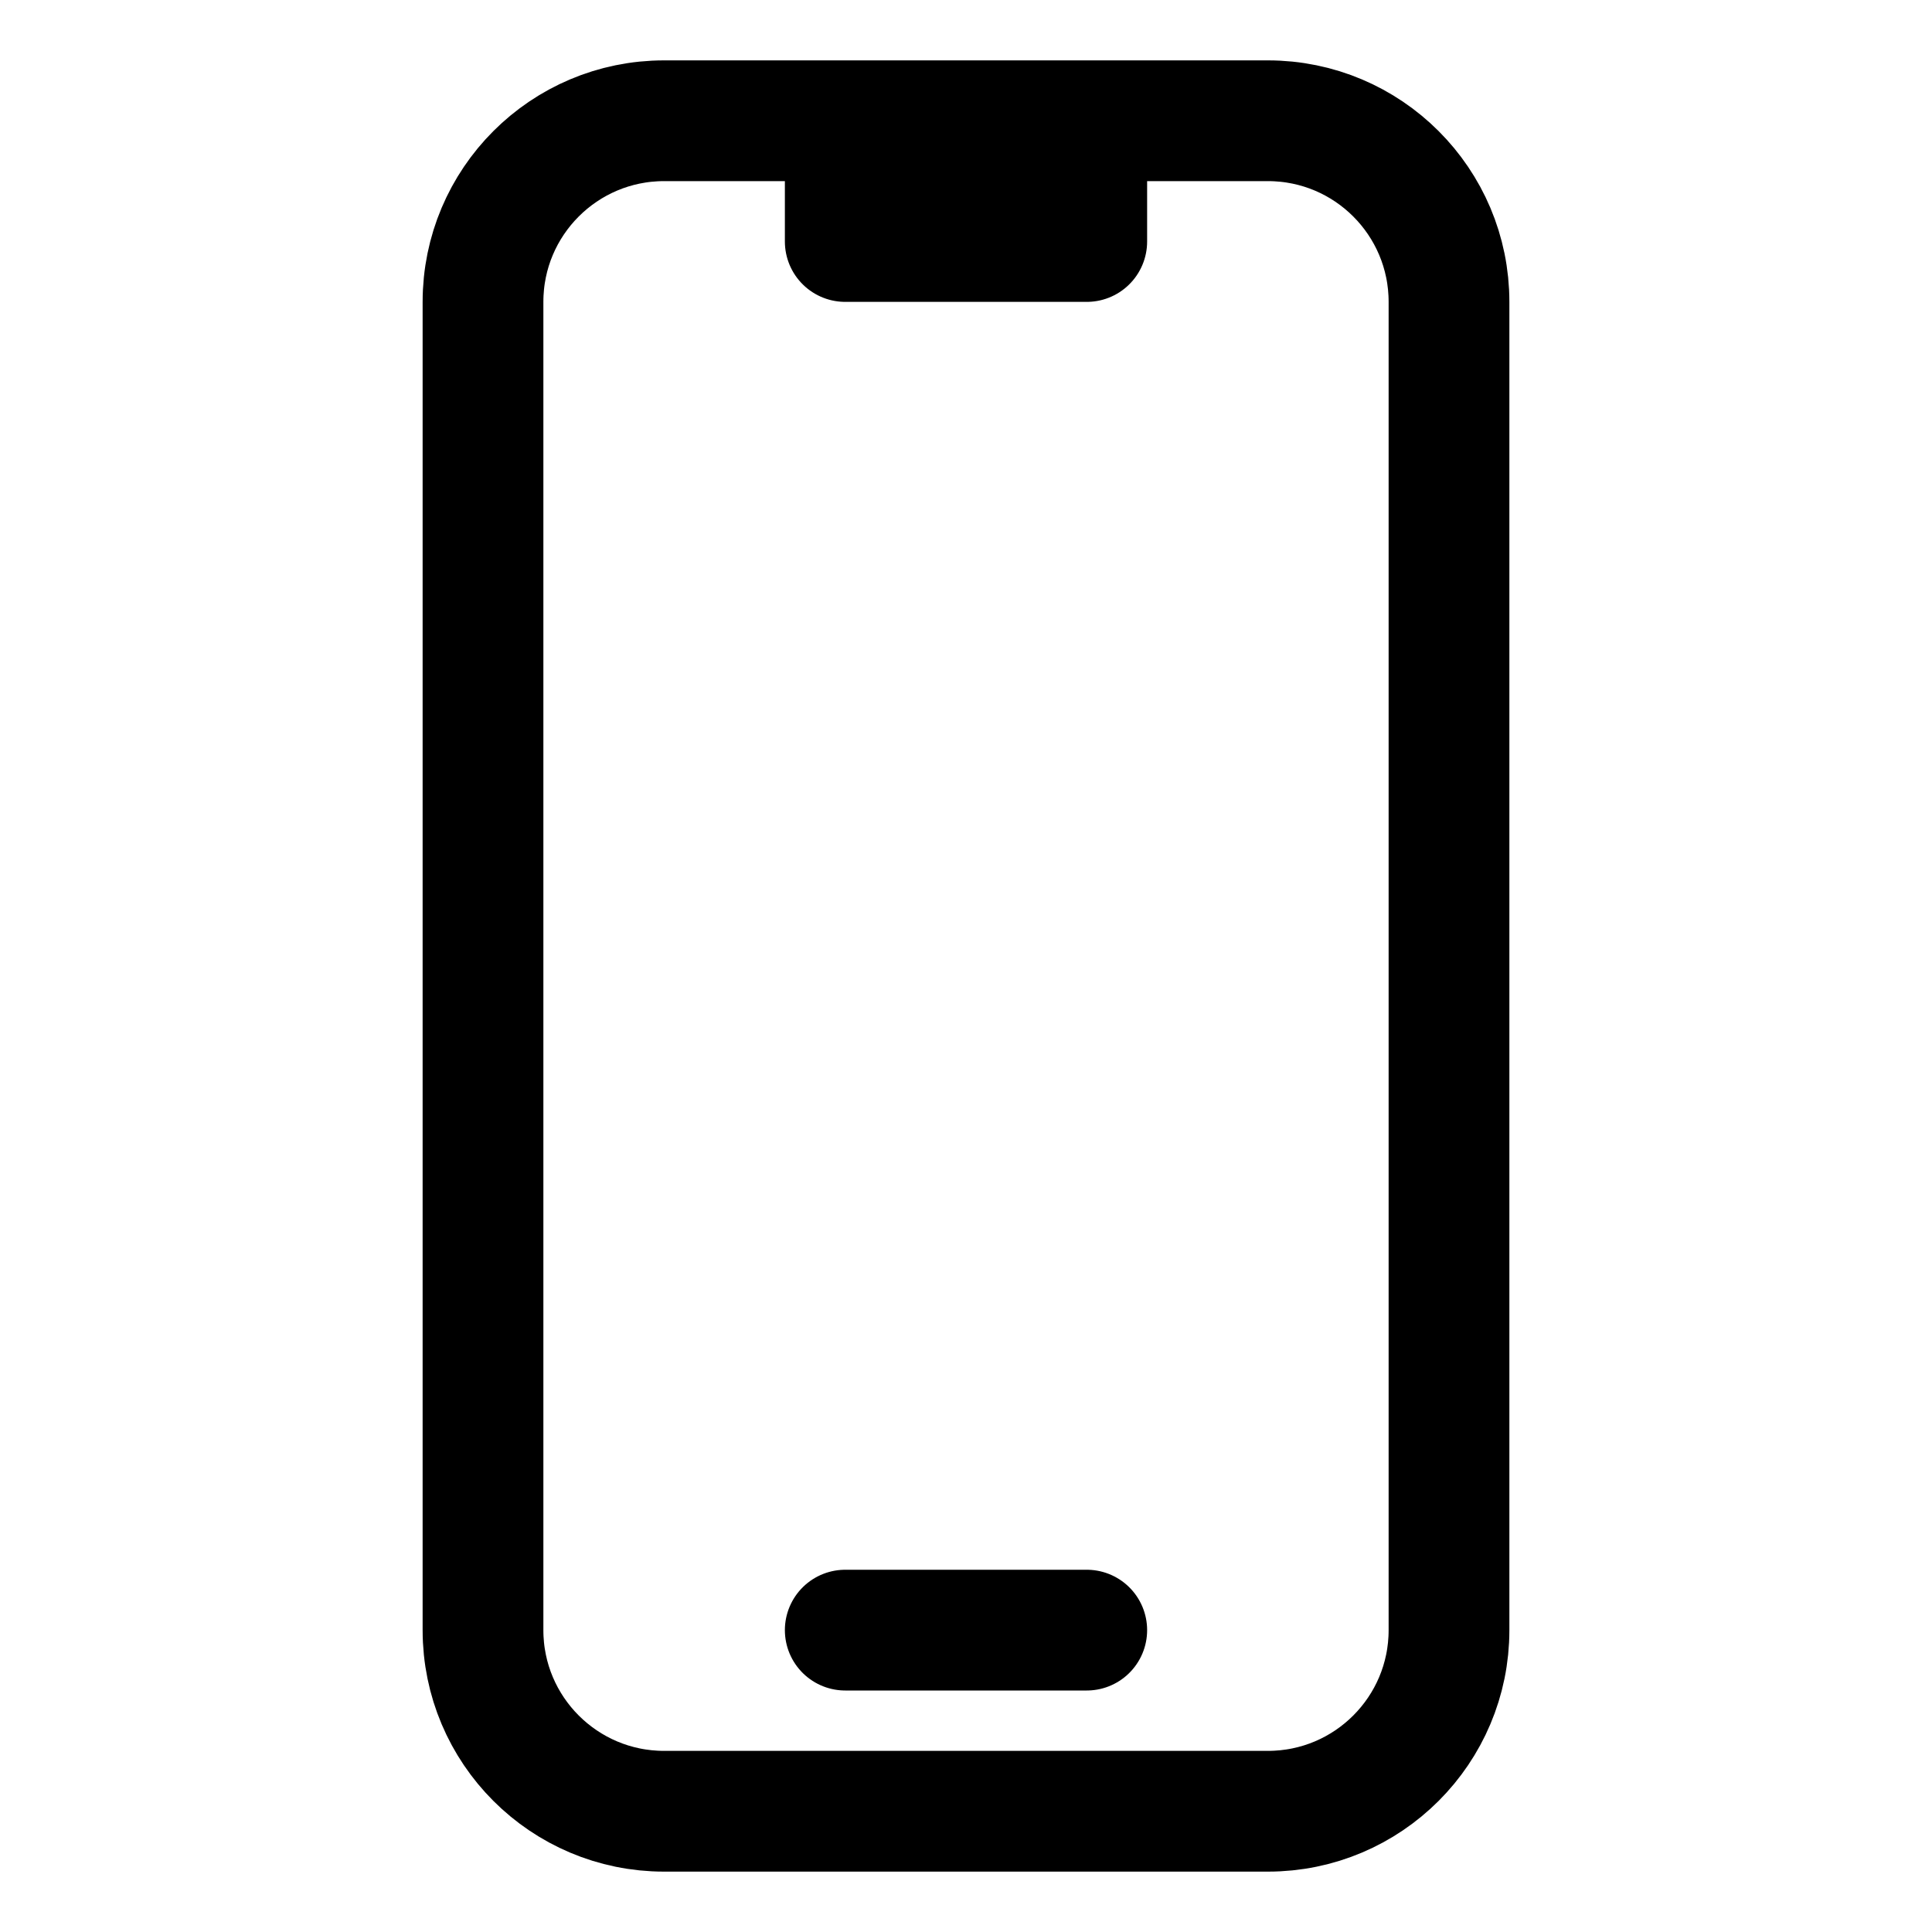
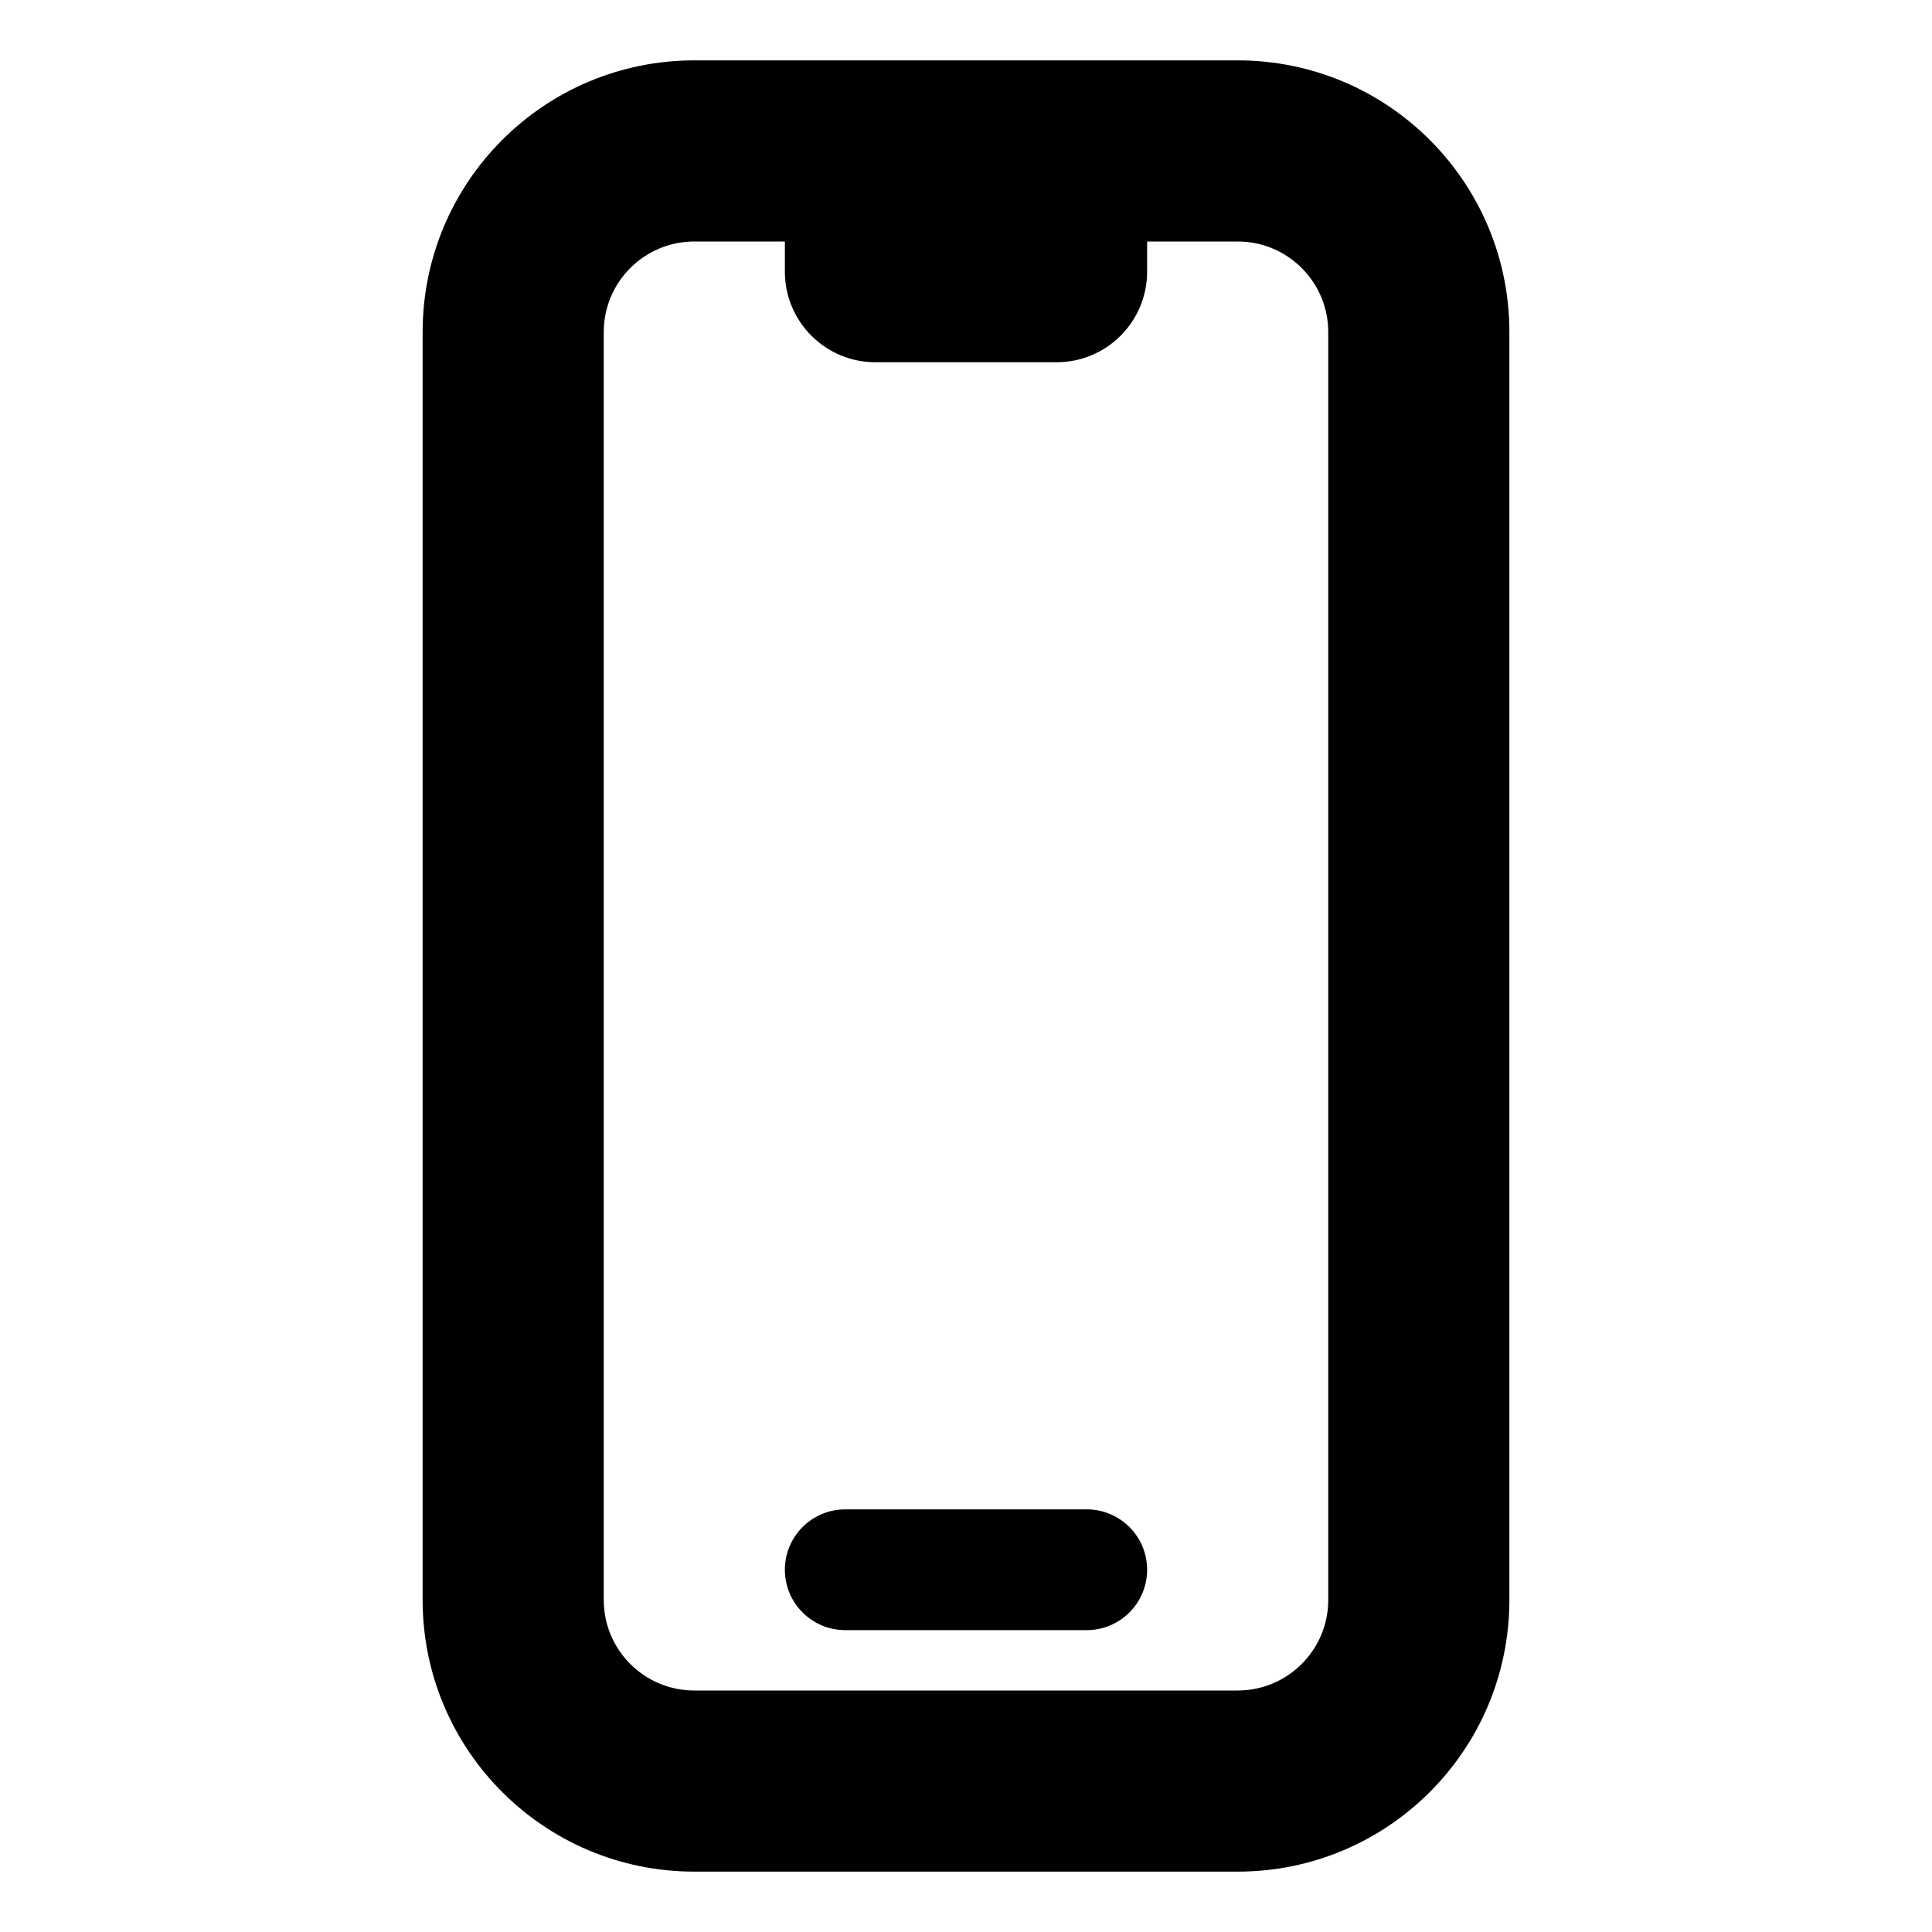
- <svg xmlns="http://www.w3.org/2000/svg" width="24" height="24" viewBox="0 0 24 24" fill="none">
-   <path d="M10.5 1.5H8.25A2.25 2.25 0 0 0 6 3.75v16.5a2.25 2.25 0 0 0 2.25 2.25h7.5A2.25 2.25 0 0 0 18 20.25V3.75a2.25 2.25 0 0 0-2.25-2.25H13.5m-3 0V3h3V1.5m-3 0h3m-3 18.75h3" stroke="currentColor" stroke-width="1.5" stroke-linecap="round" stroke-linejoin="round" fill="none" />
+ <svg xmlns="http://www.w3.org/2000/svg" width="24" height="24" viewBox="0 0 24 24" fill="currentColor">
+   <path d="M10.5 18.75a.75.75 0 0 0 0 1.5h3a.75.75 0 0 0 0-1.5h-3Z" />
+   <path fill-rule="evenodd" d="M8.625.75A3.375 3.375 0 0 0 5.25 4.125v15.75a3.375 3.375 0 0 0 3.375 3.375h6.75a3.375 3.375 0 0 0 3.375-3.375V4.125A3.375 3.375 0 0 0 15.375.75h-6.75ZM7.5 4.125C7.5 3.504 8.004 3 8.625 3H9.75v.375c0 .621.504 1.125 1.125 1.125h2.25c.621 0 1.125-.504 1.125-1.125V3h1.125c.621 0 1.125.504 1.125 1.125v15.75c0 .621-.504 1.125-1.125 1.125h-6.75A1.125 1.125 0 0 1 7.5 19.875V4.125Z" clip-rule="evenodd" />
</svg>
